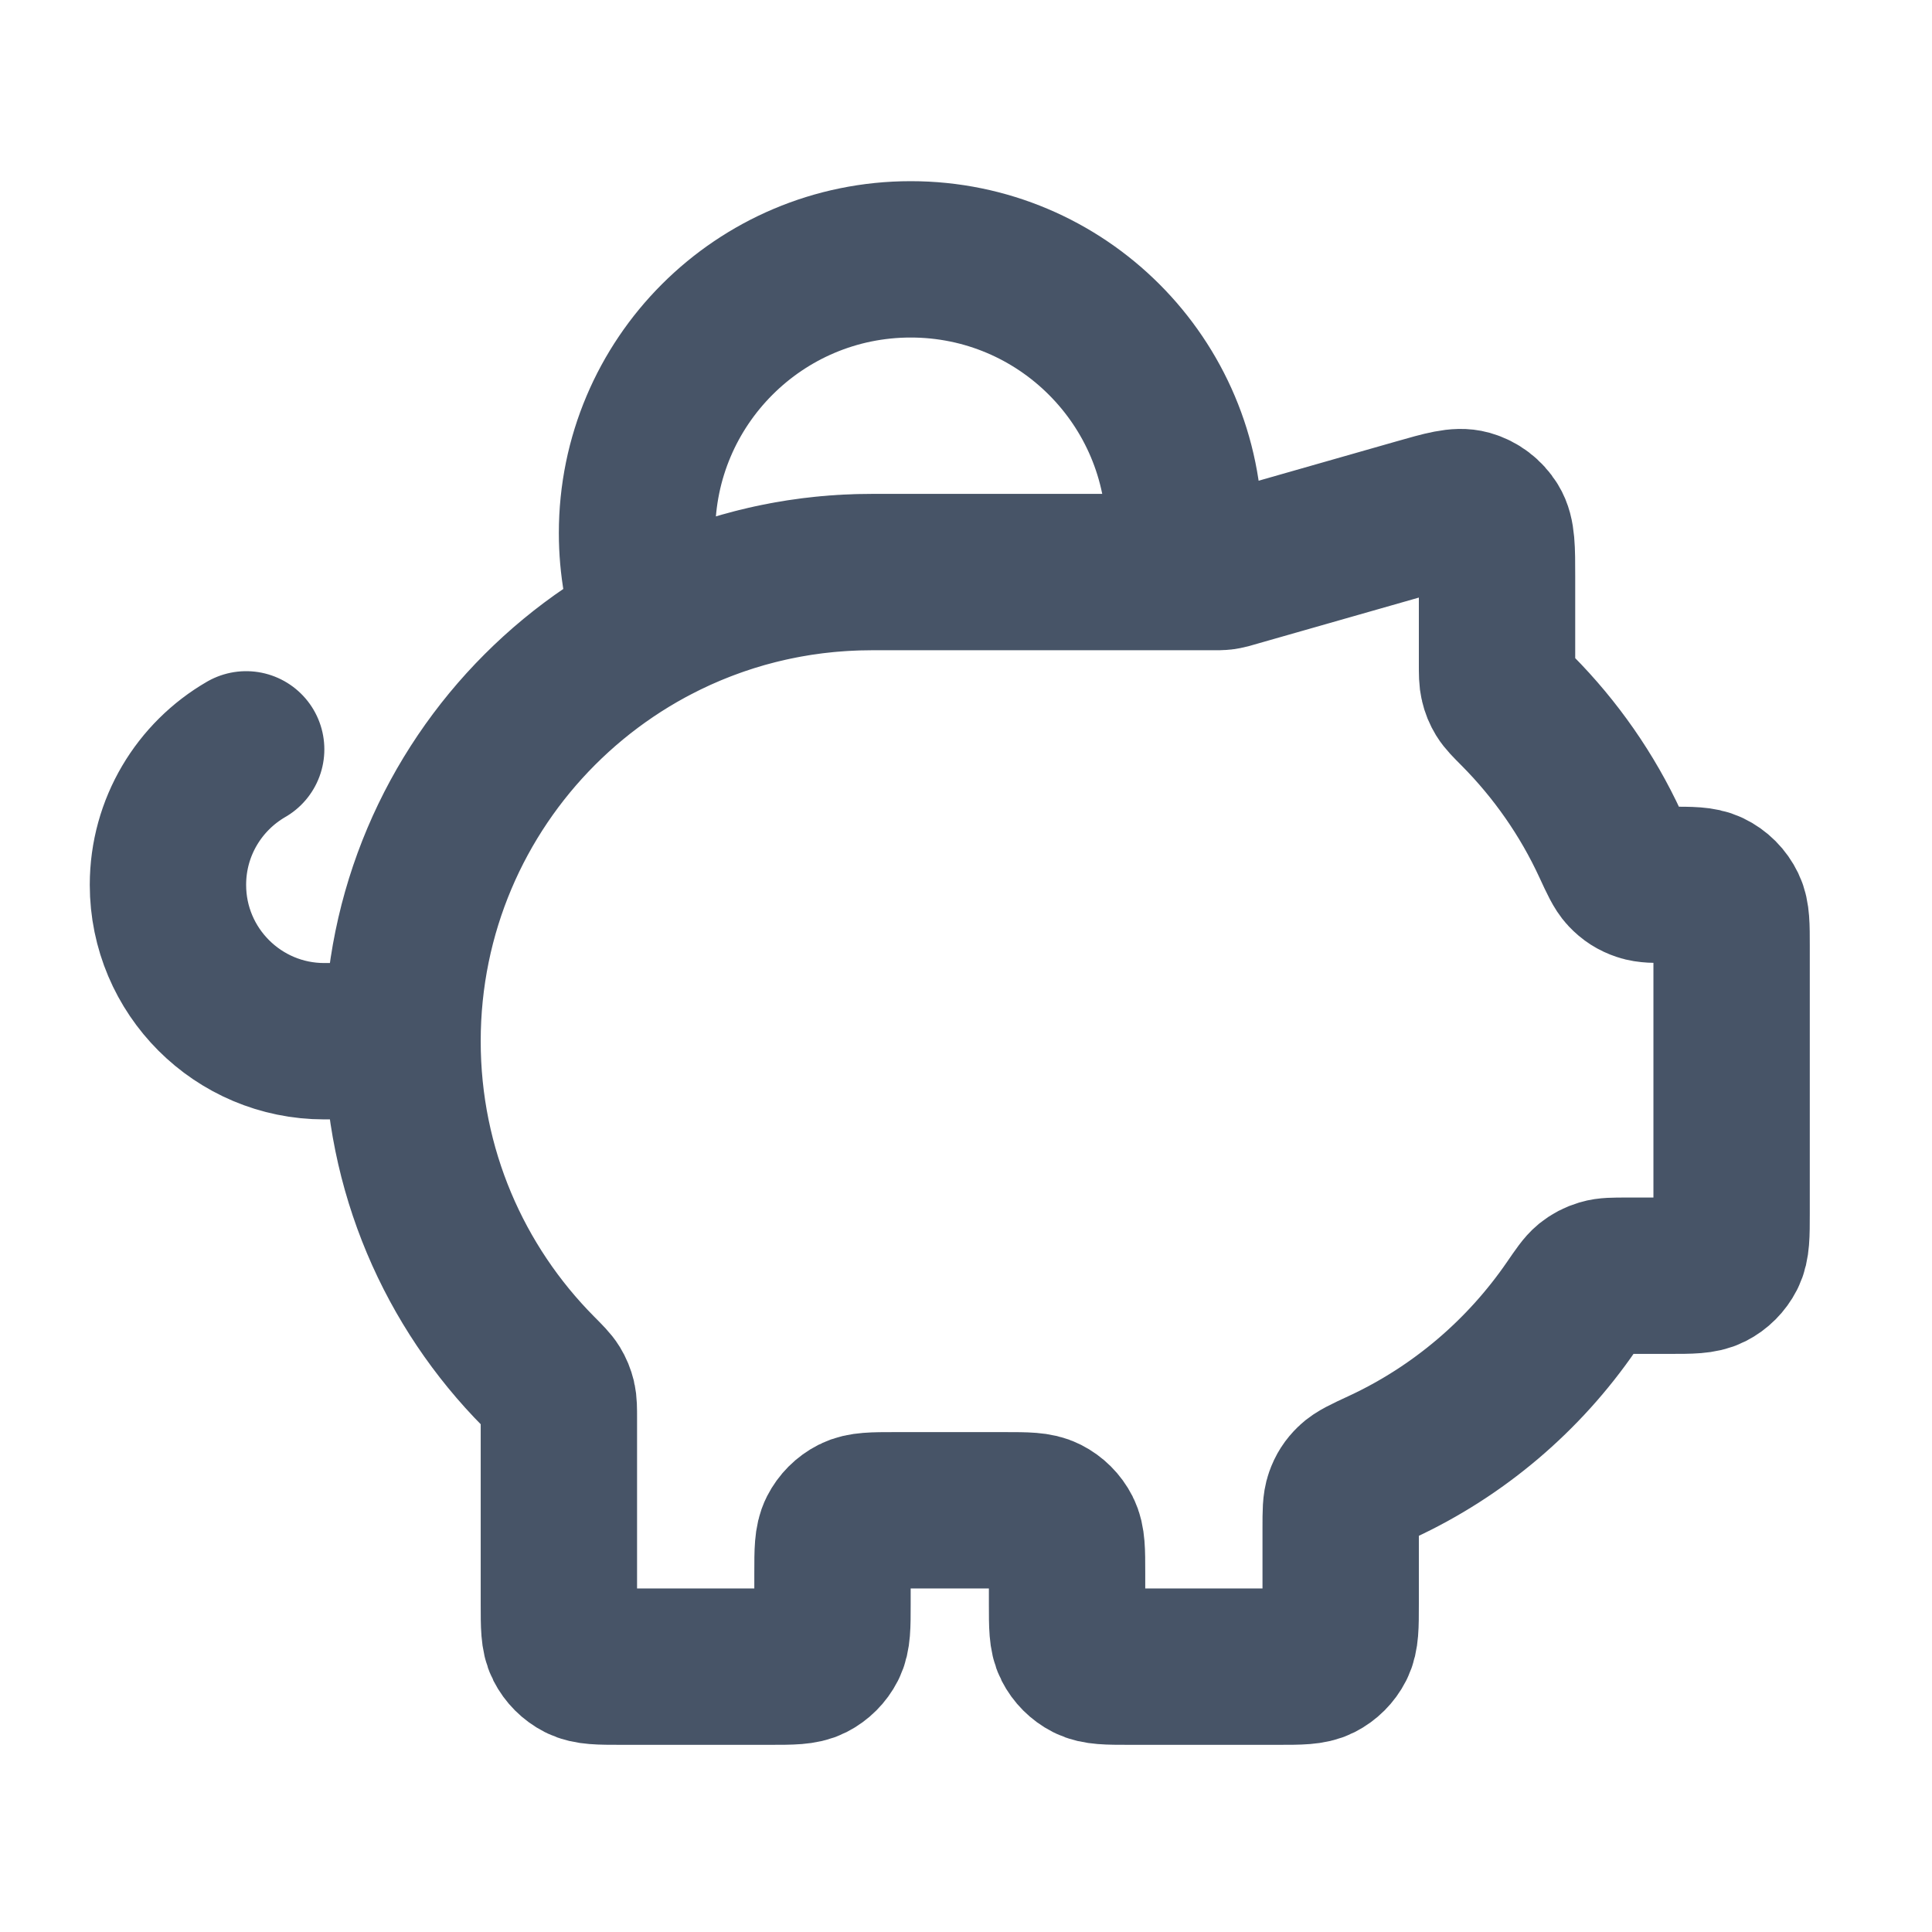
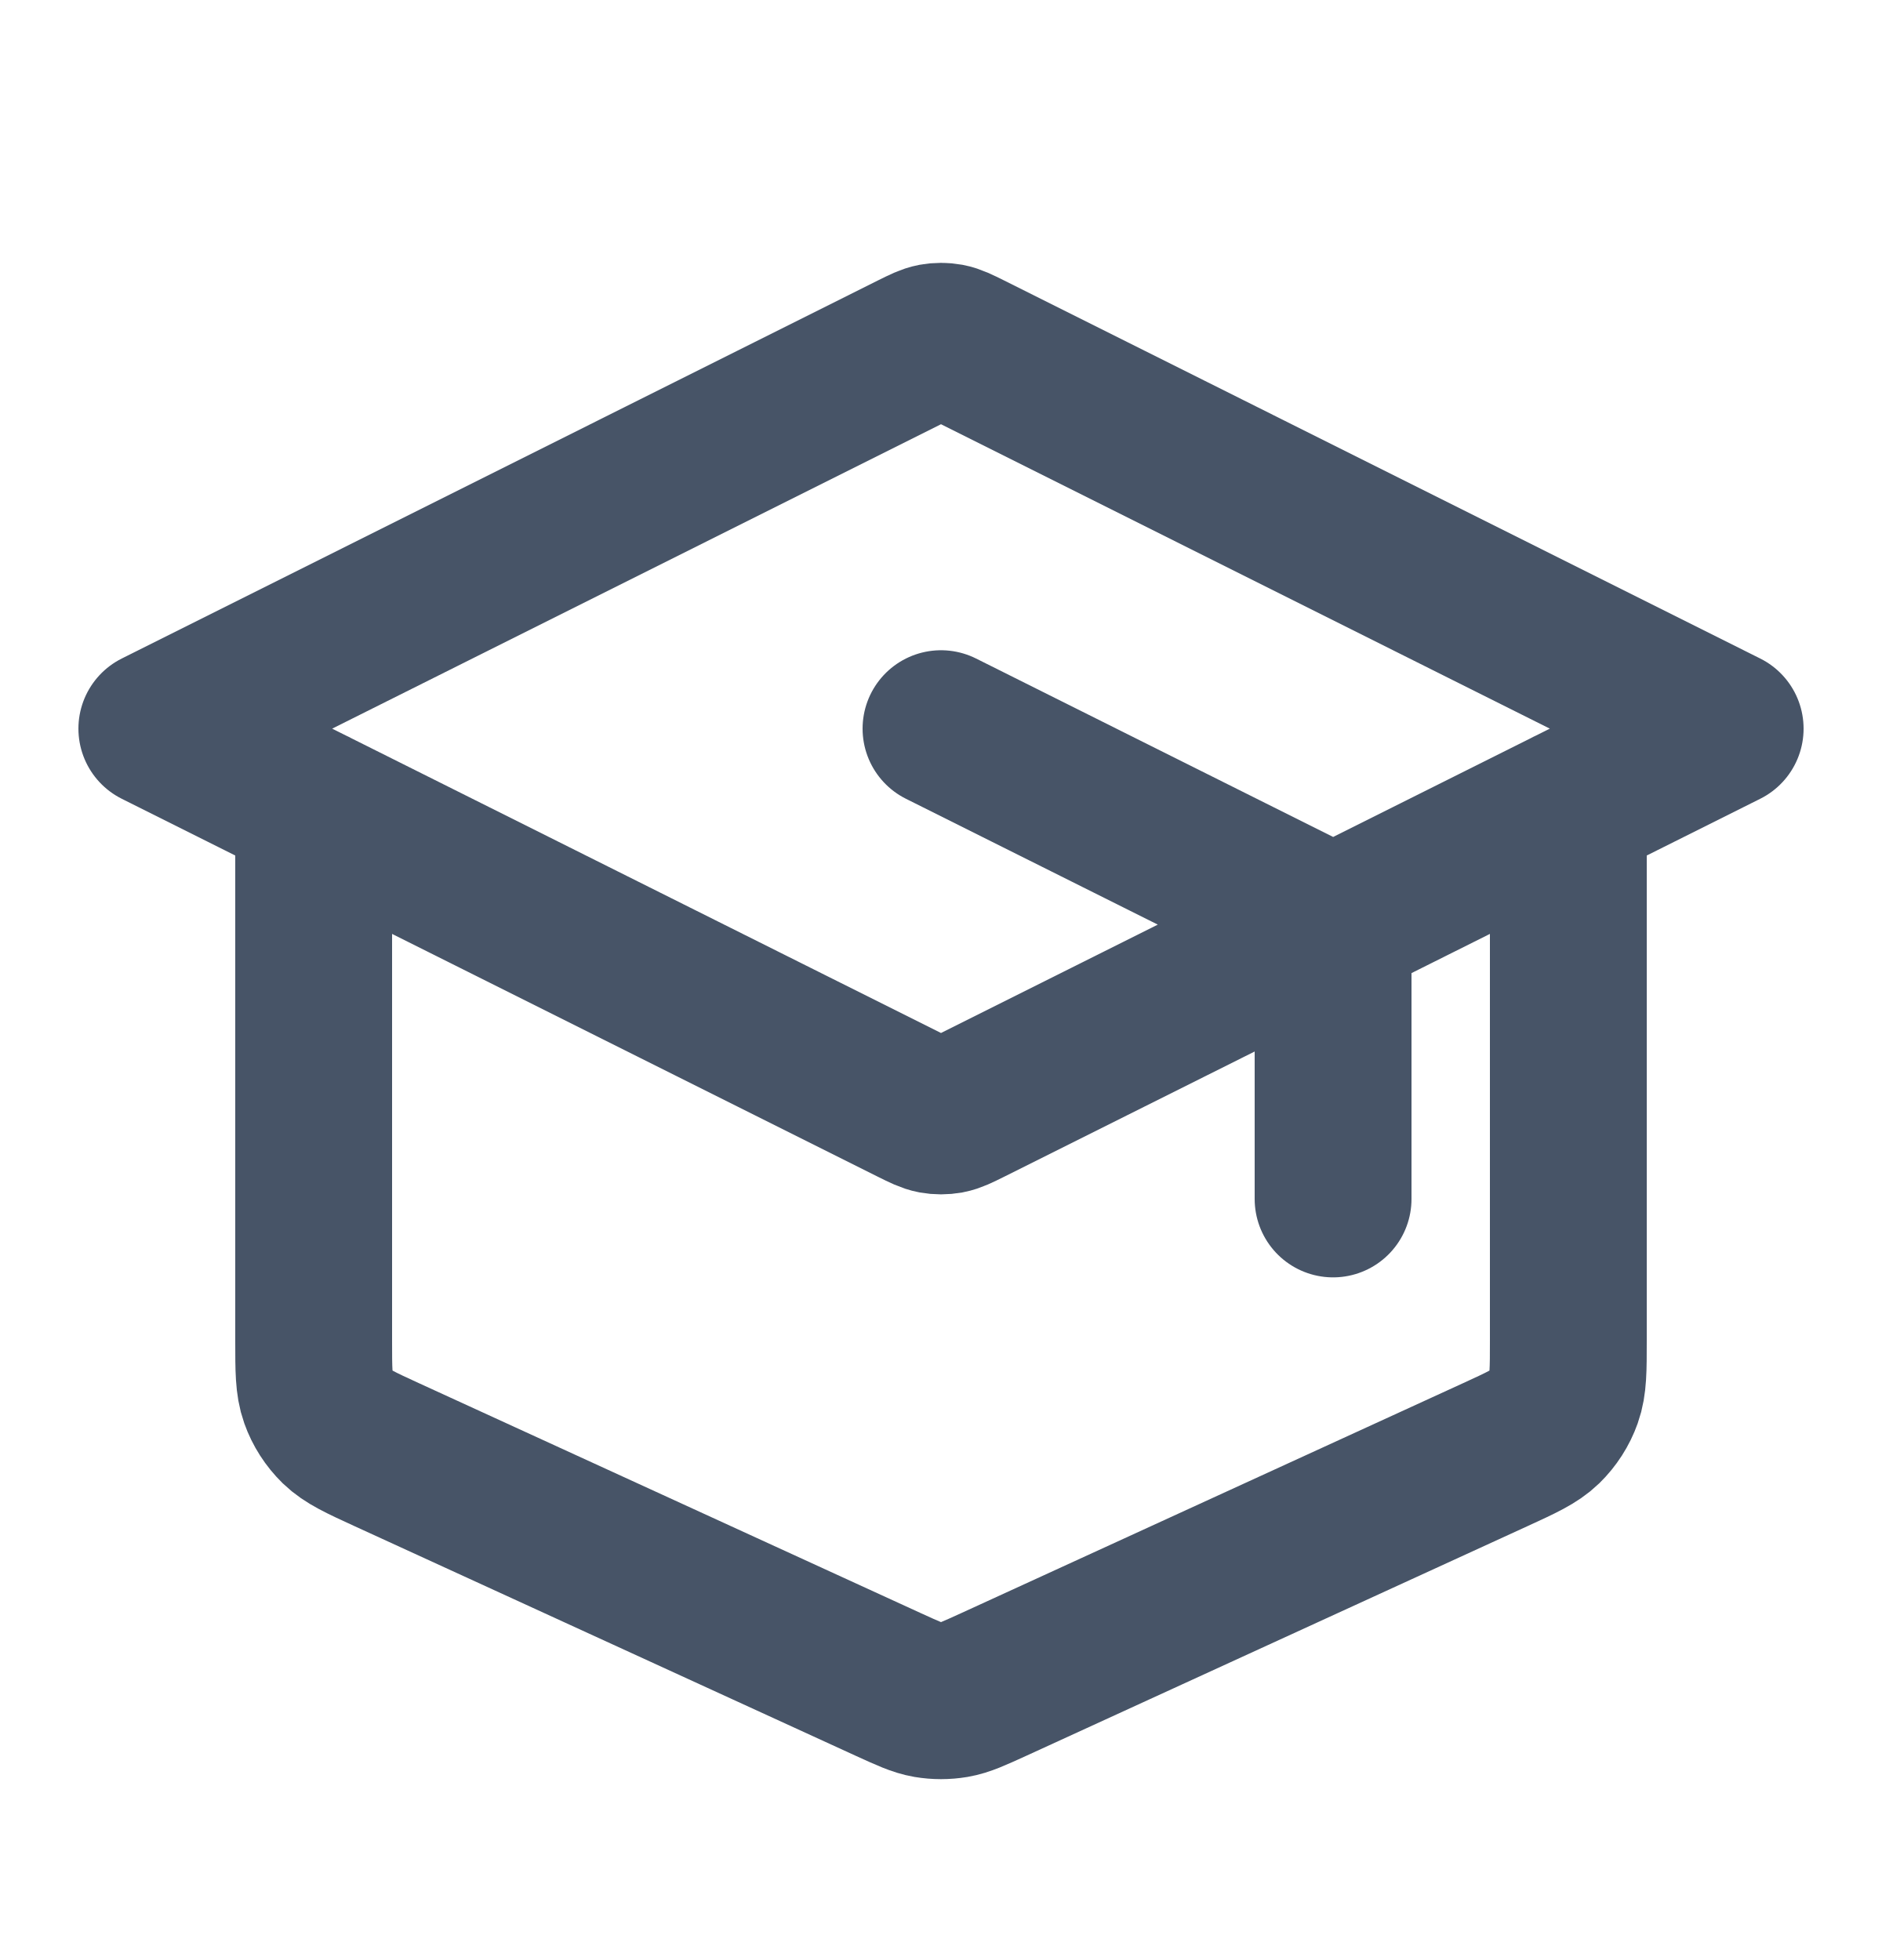
- <svg xmlns="http://www.w3.org/2000/svg" width="29" height="29" viewBox="0 0 29 29" fill="none">
-   <path d="M6.042 15.629C6.042 11.74 9.194 8.587 13.083 8.587M6.042 15.629C6.042 17.563 6.822 19.316 8.084 20.588C8.206 20.711 8.267 20.772 8.303 20.831C8.337 20.887 8.357 20.936 8.373 21C8.389 21.067 8.389 21.144 8.389 21.297V24.078C8.389 24.407 8.389 24.571 8.453 24.697C8.509 24.807 8.599 24.897 8.709 24.953C8.835 25.017 8.999 25.017 9.328 25.017H11.557C11.886 25.017 12.05 25.017 12.176 24.953C12.286 24.897 12.376 24.807 12.432 24.697C12.496 24.571 12.496 24.407 12.496 24.078V23.609C12.496 23.28 12.496 23.116 12.56 22.99C12.616 22.88 12.706 22.79 12.816 22.734C12.942 22.67 13.106 22.67 13.435 22.67H15.078C15.407 22.67 15.571 22.67 15.696 22.734C15.807 22.79 15.897 22.88 15.953 22.99C16.017 23.116 16.017 23.28 16.017 23.609V24.078C16.017 24.407 16.017 24.571 16.081 24.697C16.137 24.807 16.227 24.897 16.337 24.953C16.463 25.017 16.627 25.017 16.956 25.017H19.186C19.514 25.017 19.678 25.017 19.804 24.953C19.914 24.897 20.004 24.807 20.06 24.697C20.124 24.571 20.124 24.407 20.124 24.078V22.933C20.124 22.696 20.124 22.578 20.158 22.482C20.19 22.391 20.231 22.327 20.3 22.26C20.372 22.189 20.495 22.132 20.739 22.019C21.892 21.484 22.875 20.646 23.588 19.607C23.713 19.425 23.776 19.333 23.842 19.279C23.906 19.228 23.964 19.198 24.043 19.174C24.125 19.149 24.223 19.149 24.418 19.149H25.053C25.382 19.149 25.546 19.149 25.672 19.085C25.782 19.029 25.872 18.939 25.928 18.829C25.992 18.703 25.992 18.539 25.992 18.21V14.204C25.992 13.891 25.992 13.734 25.934 13.614C25.876 13.494 25.78 13.397 25.66 13.34C25.539 13.282 25.383 13.282 25.07 13.282C24.843 13.282 24.73 13.282 24.639 13.251C24.541 13.218 24.472 13.174 24.4 13.098C24.334 13.028 24.28 12.912 24.172 12.678C23.826 11.928 23.351 11.249 22.776 10.669C22.654 10.547 22.593 10.485 22.557 10.426C22.523 10.37 22.503 10.321 22.488 10.257C22.471 10.19 22.471 10.114 22.471 9.961V8.659C22.471 8.236 22.471 8.025 22.383 7.883C22.306 7.758 22.186 7.667 22.045 7.627C21.884 7.582 21.681 7.64 21.275 7.756L18.49 8.551C18.443 8.565 18.419 8.572 18.395 8.576C18.374 8.581 18.352 8.584 18.331 8.585C18.306 8.587 18.281 8.587 18.232 8.587H13.083M6.042 15.629H4.868C3.572 15.629 2.521 14.578 2.521 13.282C2.521 12.413 2.993 11.654 3.695 11.248M13.083 8.587H17.736C17.763 8.396 17.777 8.2 17.777 8.001C17.777 5.732 15.938 3.893 13.67 3.893C11.401 3.893 9.562 5.732 9.562 8.001C9.562 8.49 9.648 8.96 9.805 9.395C10.784 8.879 11.899 8.587 13.083 8.587Z" stroke="#475467" stroke-width="2.347" stroke-linecap="round" stroke-linejoin="round" />
+ <svg xmlns="http://www.w3.org/2000/svg" width="24" height="25" viewBox="0 0 24 25" fill="none">
+   <g id="graduation-hat-02">
+     <path id="Icon" d="M17 15.293V12.288C17 12.108 17 12.019 16.973 11.94C16.948 11.869 16.909 11.806 16.857 11.753C16.799 11.693 16.718 11.653 16.558 11.572L12 9.294M4 10.293V17.1C4 17.472 4 17.658 4.058 17.821C4.109 17.965 4.193 18.095 4.302 18.202C4.426 18.322 4.595 18.4 4.933 18.555L11.333 21.488C11.579 21.6 11.701 21.657 11.829 21.679C11.942 21.698 12.058 21.698 12.171 21.679C12.299 21.657 12.421 21.6 12.667 21.488L19.067 18.555C19.405 18.4 19.574 18.322 19.698 18.202C19.807 18.095 19.891 17.965 19.942 17.821C20 17.658 20 17.472 20 17.1V10.293M2 9.294L11.642 4.472C11.773 4.407 11.839 4.374 11.908 4.361C11.969 4.35 12.031 4.35 12.092 4.361C12.161 4.374 12.227 4.407 12.358 4.472L22 9.294L12.358 14.115C12.227 14.18 12.161 14.213 12.092 14.226C12.031 14.237 11.969 14.237 11.908 14.226C11.839 14.213 11.773 14.18 11.642 14.115L2 9.294Z" stroke="#475467" stroke-width="2" stroke-linecap="round" stroke-linejoin="round" />
+   </g>
</svg>
